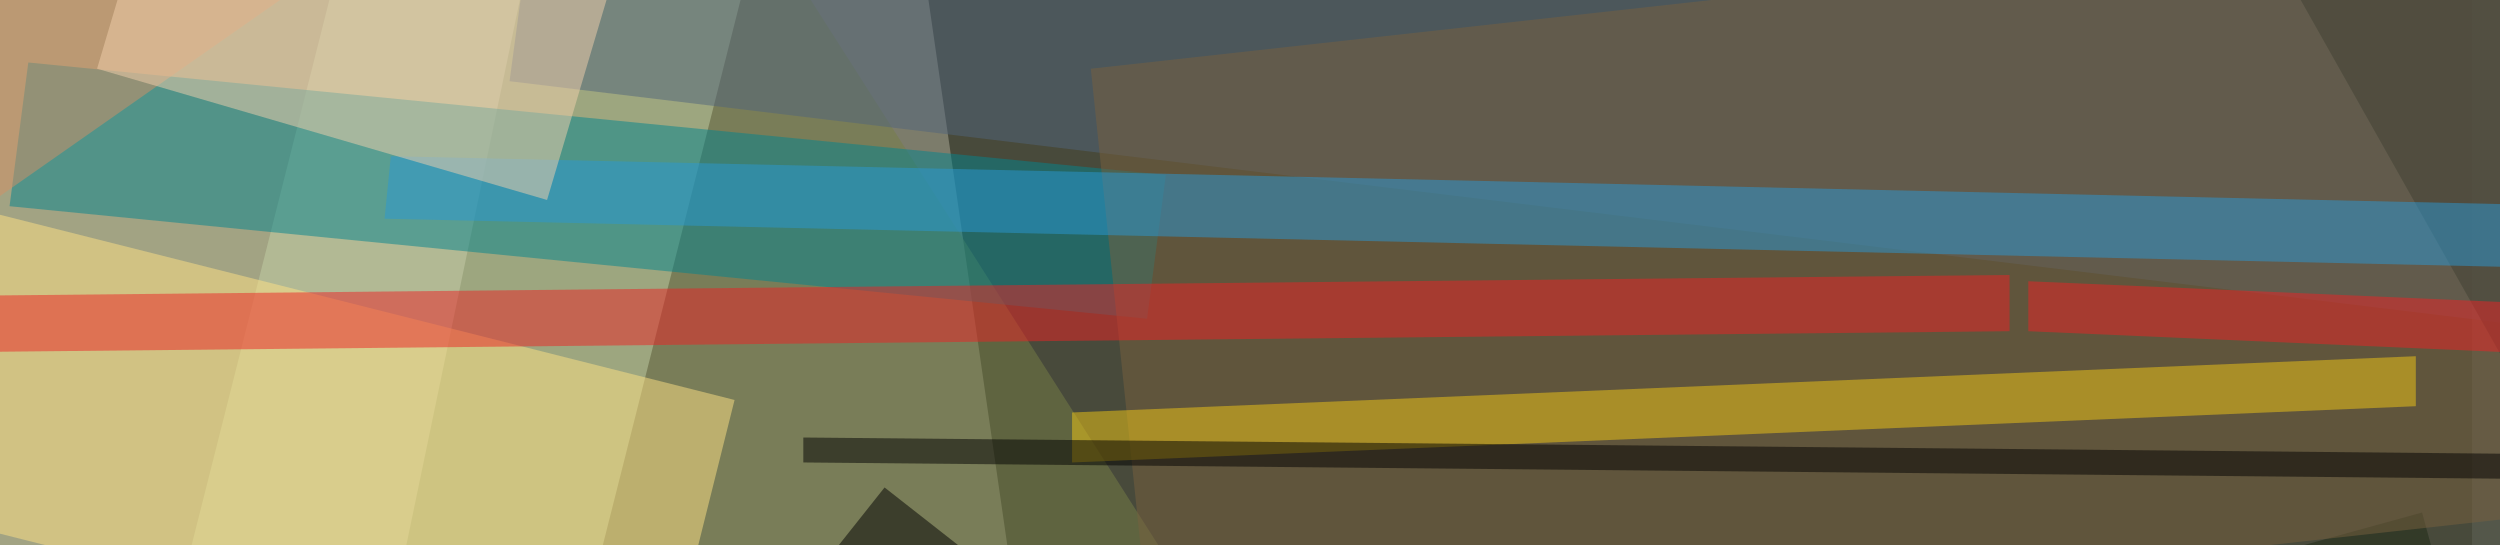
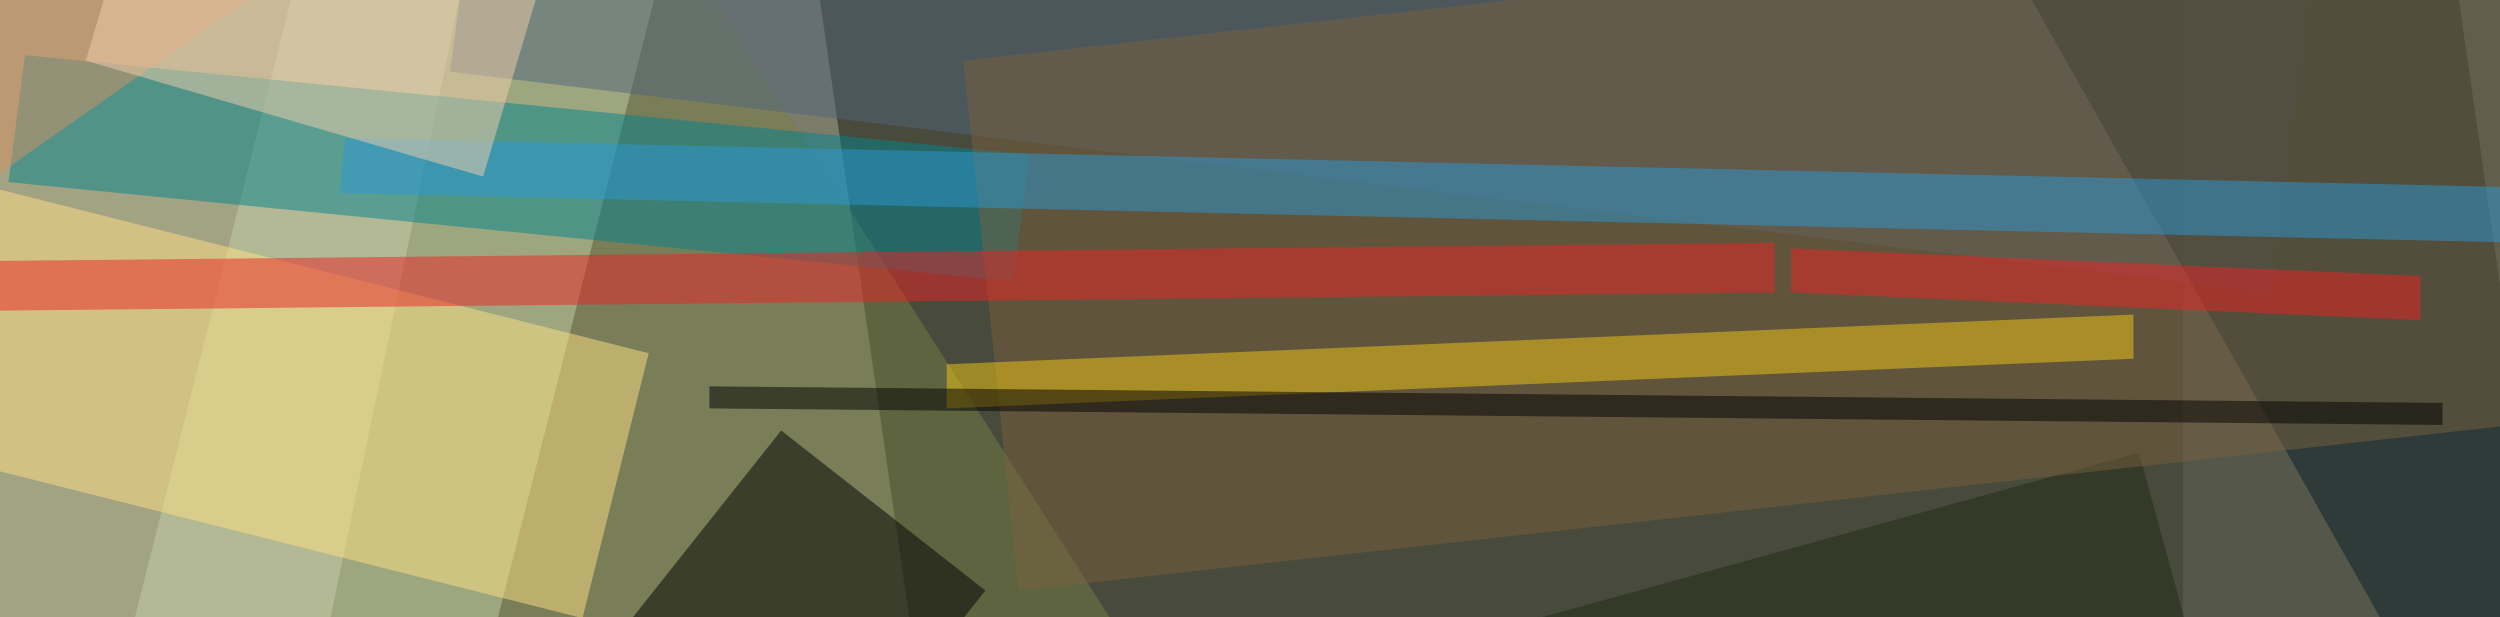
- <svg xmlns="http://www.w3.org/2000/svg" id="Layer_1" data-name="Layer 1" viewBox="0 0 680 148">
+ <svg xmlns="http://www.w3.org/2000/svg" width="100%" height="100%" id="Layer_1" data-name="Layer 1" viewBox="0 0 770 190">
  <defs>
    <style>.cls-1{fill:#cfc8c0;}.cls-2{fill:#010101;}.cls-10,.cls-11,.cls-12,.cls-13,.cls-14,.cls-15,.cls-16,.cls-2,.cls-3,.cls-4,.cls-5,.cls-6,.cls-7,.cls-8,.cls-9{fill-opacity:0.5;}.cls-3{fill:#2a3117;}.cls-4{fill:#767e46;}.cls-5{fill:#1e2a16;}.cls-6{fill:#c3d1a6;}.cls-7{fill:#51647c;}.cls-8{fill:#03858e;}.cls-9{fill:#ffe284;}.cls-10{fill:#d59164;}.cls-11{fill:#082027;}.cls-12{fill:#79613e;}.cls-13{fill:#f3c915;}.cls-14{fill:#ed2224;}.cls-15{fill:#2b99d5;}.cls-16{fill:#f2d0ad;}</style>
  </defs>
  <rect class="cls-1" x="-7.6" y="-151.31" width="680" height="445.95" />
  <path class="cls-2" d="M289.9,258.39l494.7-69.7-61.2-423.3-494.7,69.7Z" />
  <path class="cls-3" d="M87.6,258.39l741.2,156.4L932.5-85,191.3-239.71Z" />
  <path class="cls-4" d="M128.4-144.51-238.8,88.39,9.4,477.69l367.2-232.9Z" />
  <path class="cls-5" d="M393.6,212.49l59.5,217.6L718.3,357l-59.5-217.6Z" />
  <path class="cls-6" d="M102.9-52.71l-81.6,323,105.4,25.5,81.6-323Z" />
  <path class="cls-7" d="M153.9-91.81,138.6,22.09l561,68,15.3-113.9Z" />
  <path class="cls-8" d="M7.7,17,2.6,56.09,312,86.69l5.1-39.1Z" />
  <path class="cls-9" d="M-2.5,57.79l-20.4,81.6,202.3,51,20.4-81.6Z" />
  <path class="cls-10" d="M92.7-141.11-181,49.29l62.9,86.7,272-190.4Z" />
  <path class="cls-11" d="M572.1-95.21,827.1,357l171.7-96.9-255-450.5Z" />
  <path class="cls-12" d="M296.7,18.69l17,163.2,521.9-57.8-17-163.2Z" />
  <path class="cls-2" d="M240.6,132.59,57,363.79l62.9,49.3,183.6-231.2Z" />
  <path class="cls-13" d="M657.1,96.89l-365.5,15.3v13.6l365.5-15.3Z" />
  <path class="cls-2" d="M218.5,125.79l533.8,5.1v-6.8L218.5,119Z" />
  <path class="cls-14" d="M551.7,90.09l193.8,8.5V85l-193.8-8.5Z" />
  <path class="cls-15" d="M106.3,42.49l-1.7,17,1048.9,23.8,1.7-17Z" />
  <path class="cls-14" d="M546.6,74.79l-668.1,6.8,1.7,15.3,666.4-6.8Z" />
  <path class="cls-16" d="M26.4,18.69l122.4,35.7,18.7-62.9L45.1-44.21Z" />
</svg>
